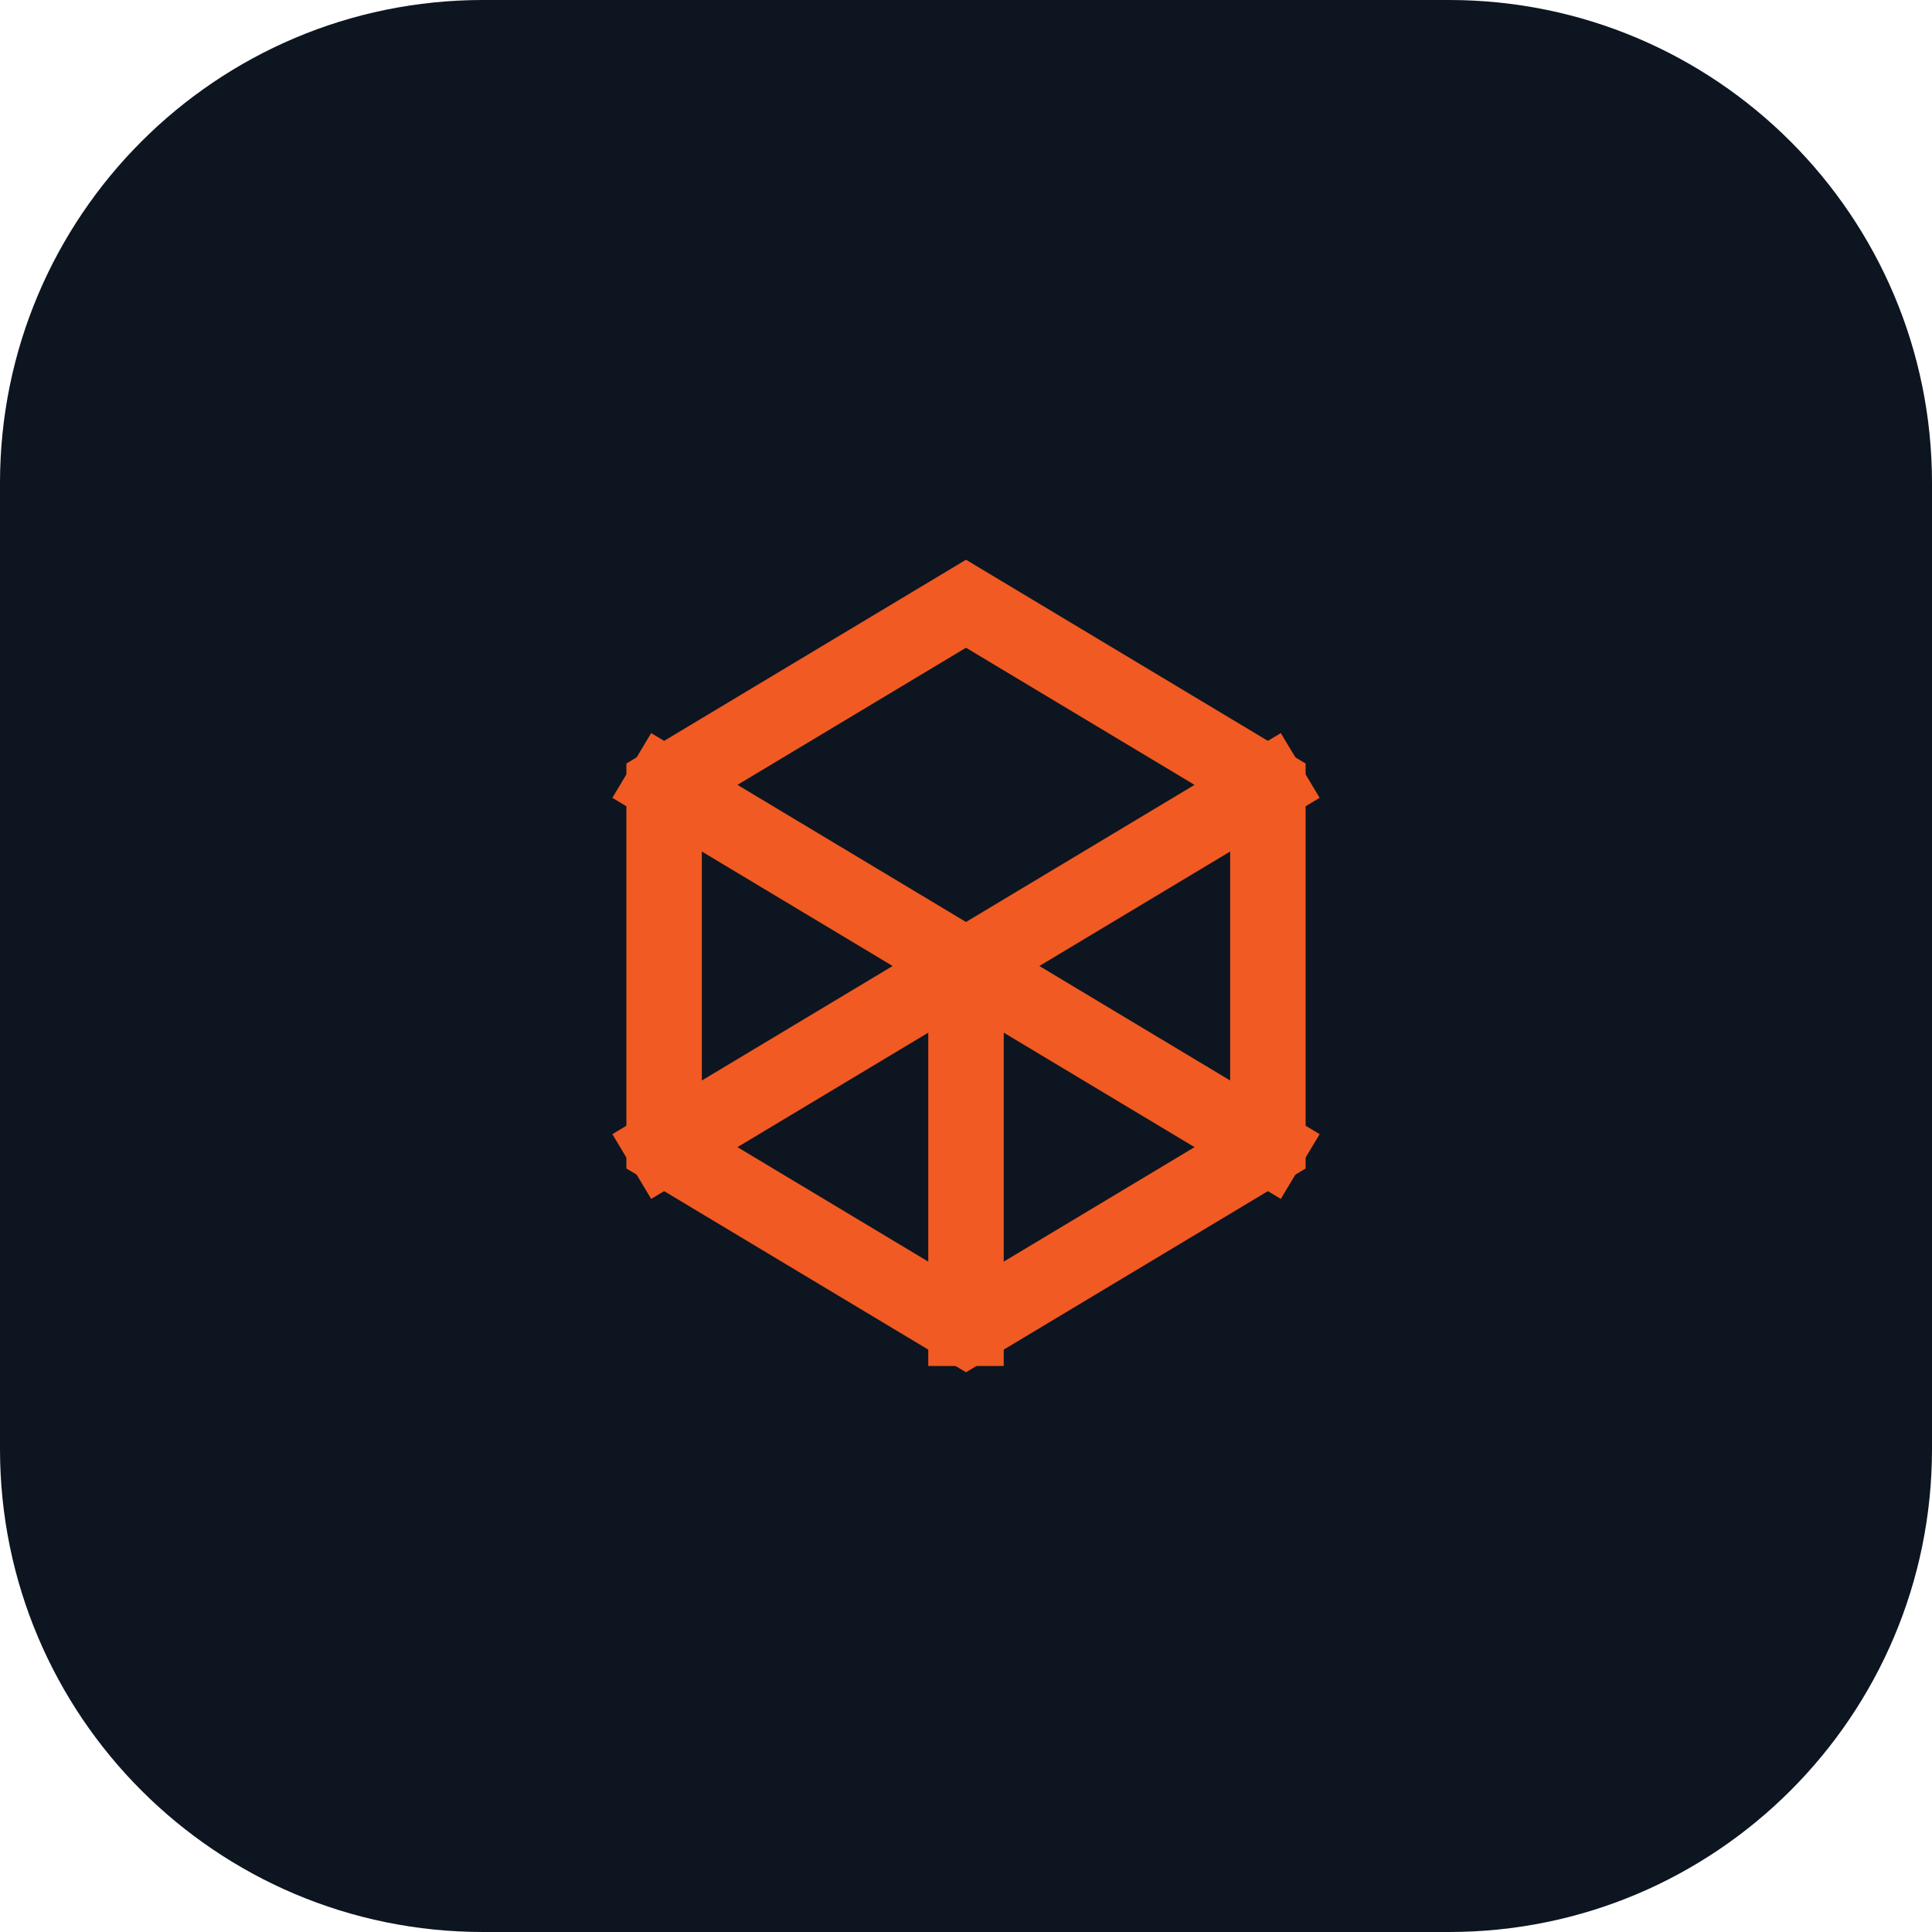
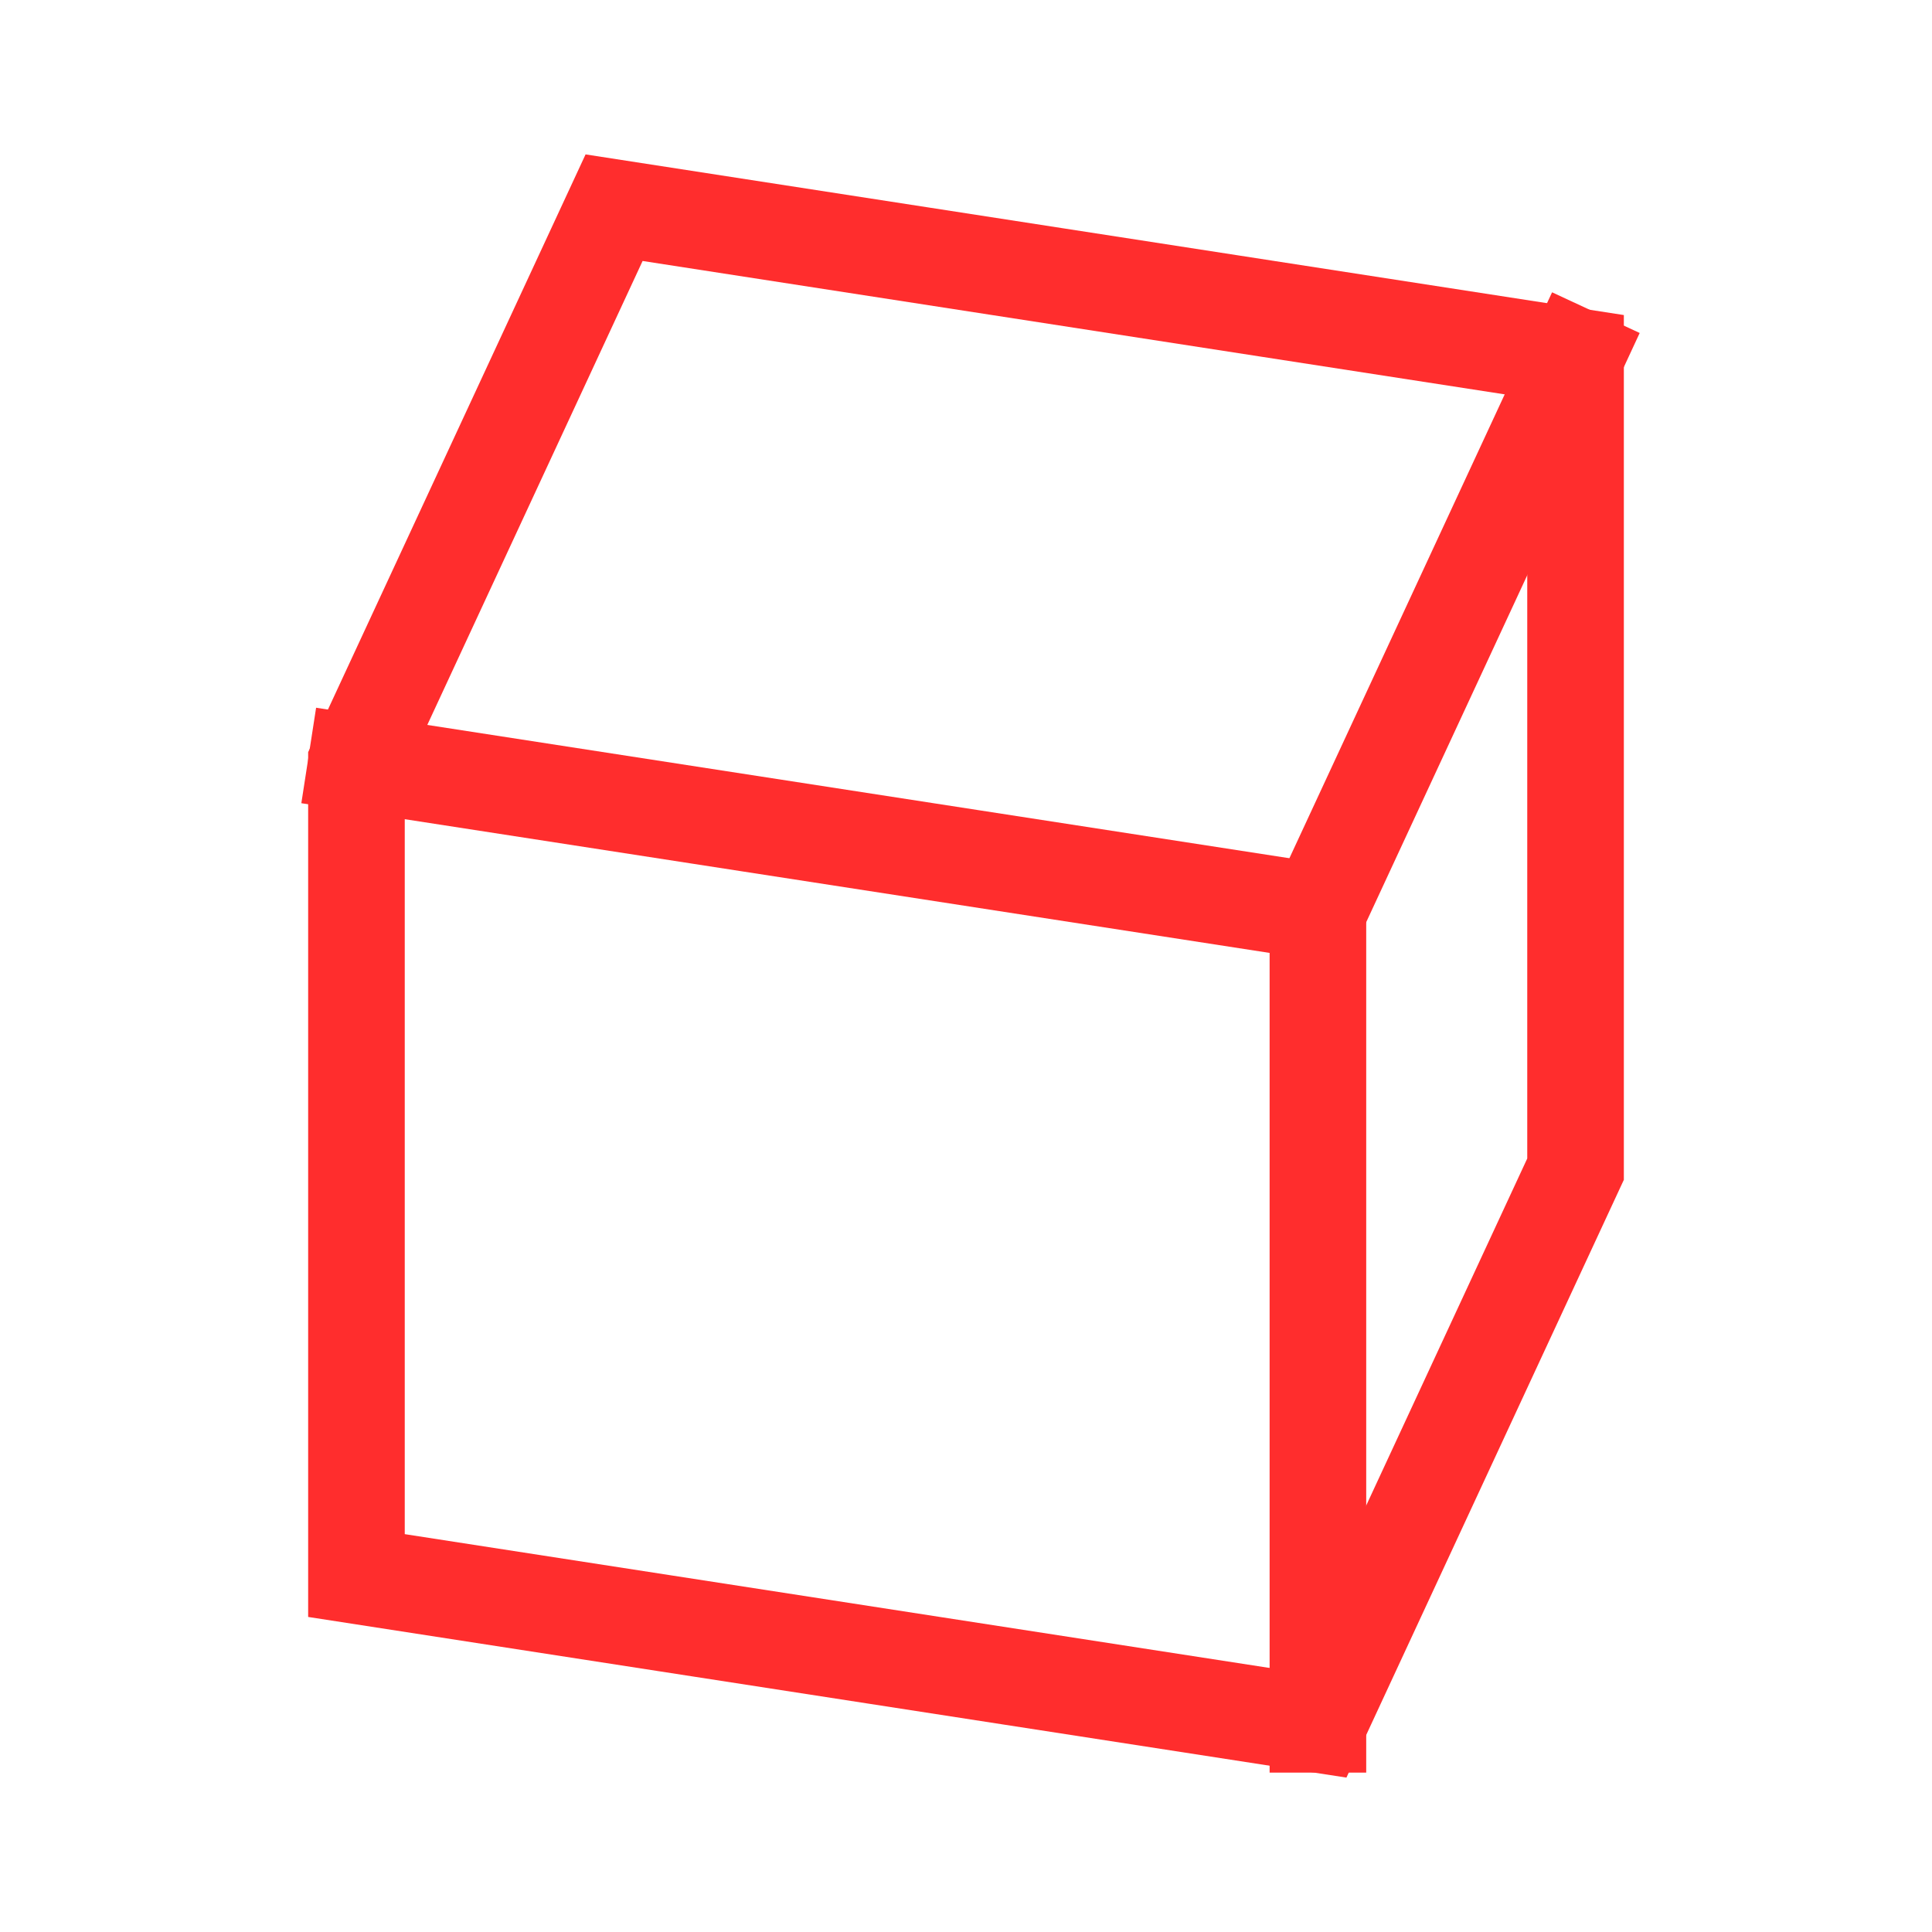
- <svg xmlns="http://www.w3.org/2000/svg" viewBox="0 0 32 32">
-   <rect width="32" height="32" rx="8" fill="#0D1520" />
-   <g transform="translate(4 4)" fill="none" stroke="#F15A22" stroke-width="1.25" stroke-linecap="square" stroke-linejoin="miter">
-     <path d="M7 9 L12 6 L17 9 L17 15 L12 18 L7 15 Z" />
-     <path d="M7 9 L12 12 L17 9" />
-     <path d="M12 12 L12 18" />
-     <path d="M7 15 L12 12 L17 15" />
+ <svg xmlns="http://www.w3.org/2000/svg" viewBox="0 0 20 20">
+   <g fill="none" stroke="#FF2D2D" stroke-width="1" stroke-linecap="square" stroke-linejoin="miter" stroke-miterlimit="4">
+     <path d="M6.357 2.150 L16.310 3.690 L16.310 12.103 L13.643 17.850 L3.690 16.310 L3.690 7.897 Z" />
+     <path d="M3.690 7.897 L13.643 9.436" />
+     <path d="M13.643 9.436 L13.643 17.850" />
+     <path d="M16.310 3.690 L13.643 9.436" />
  </g>
</svg>
